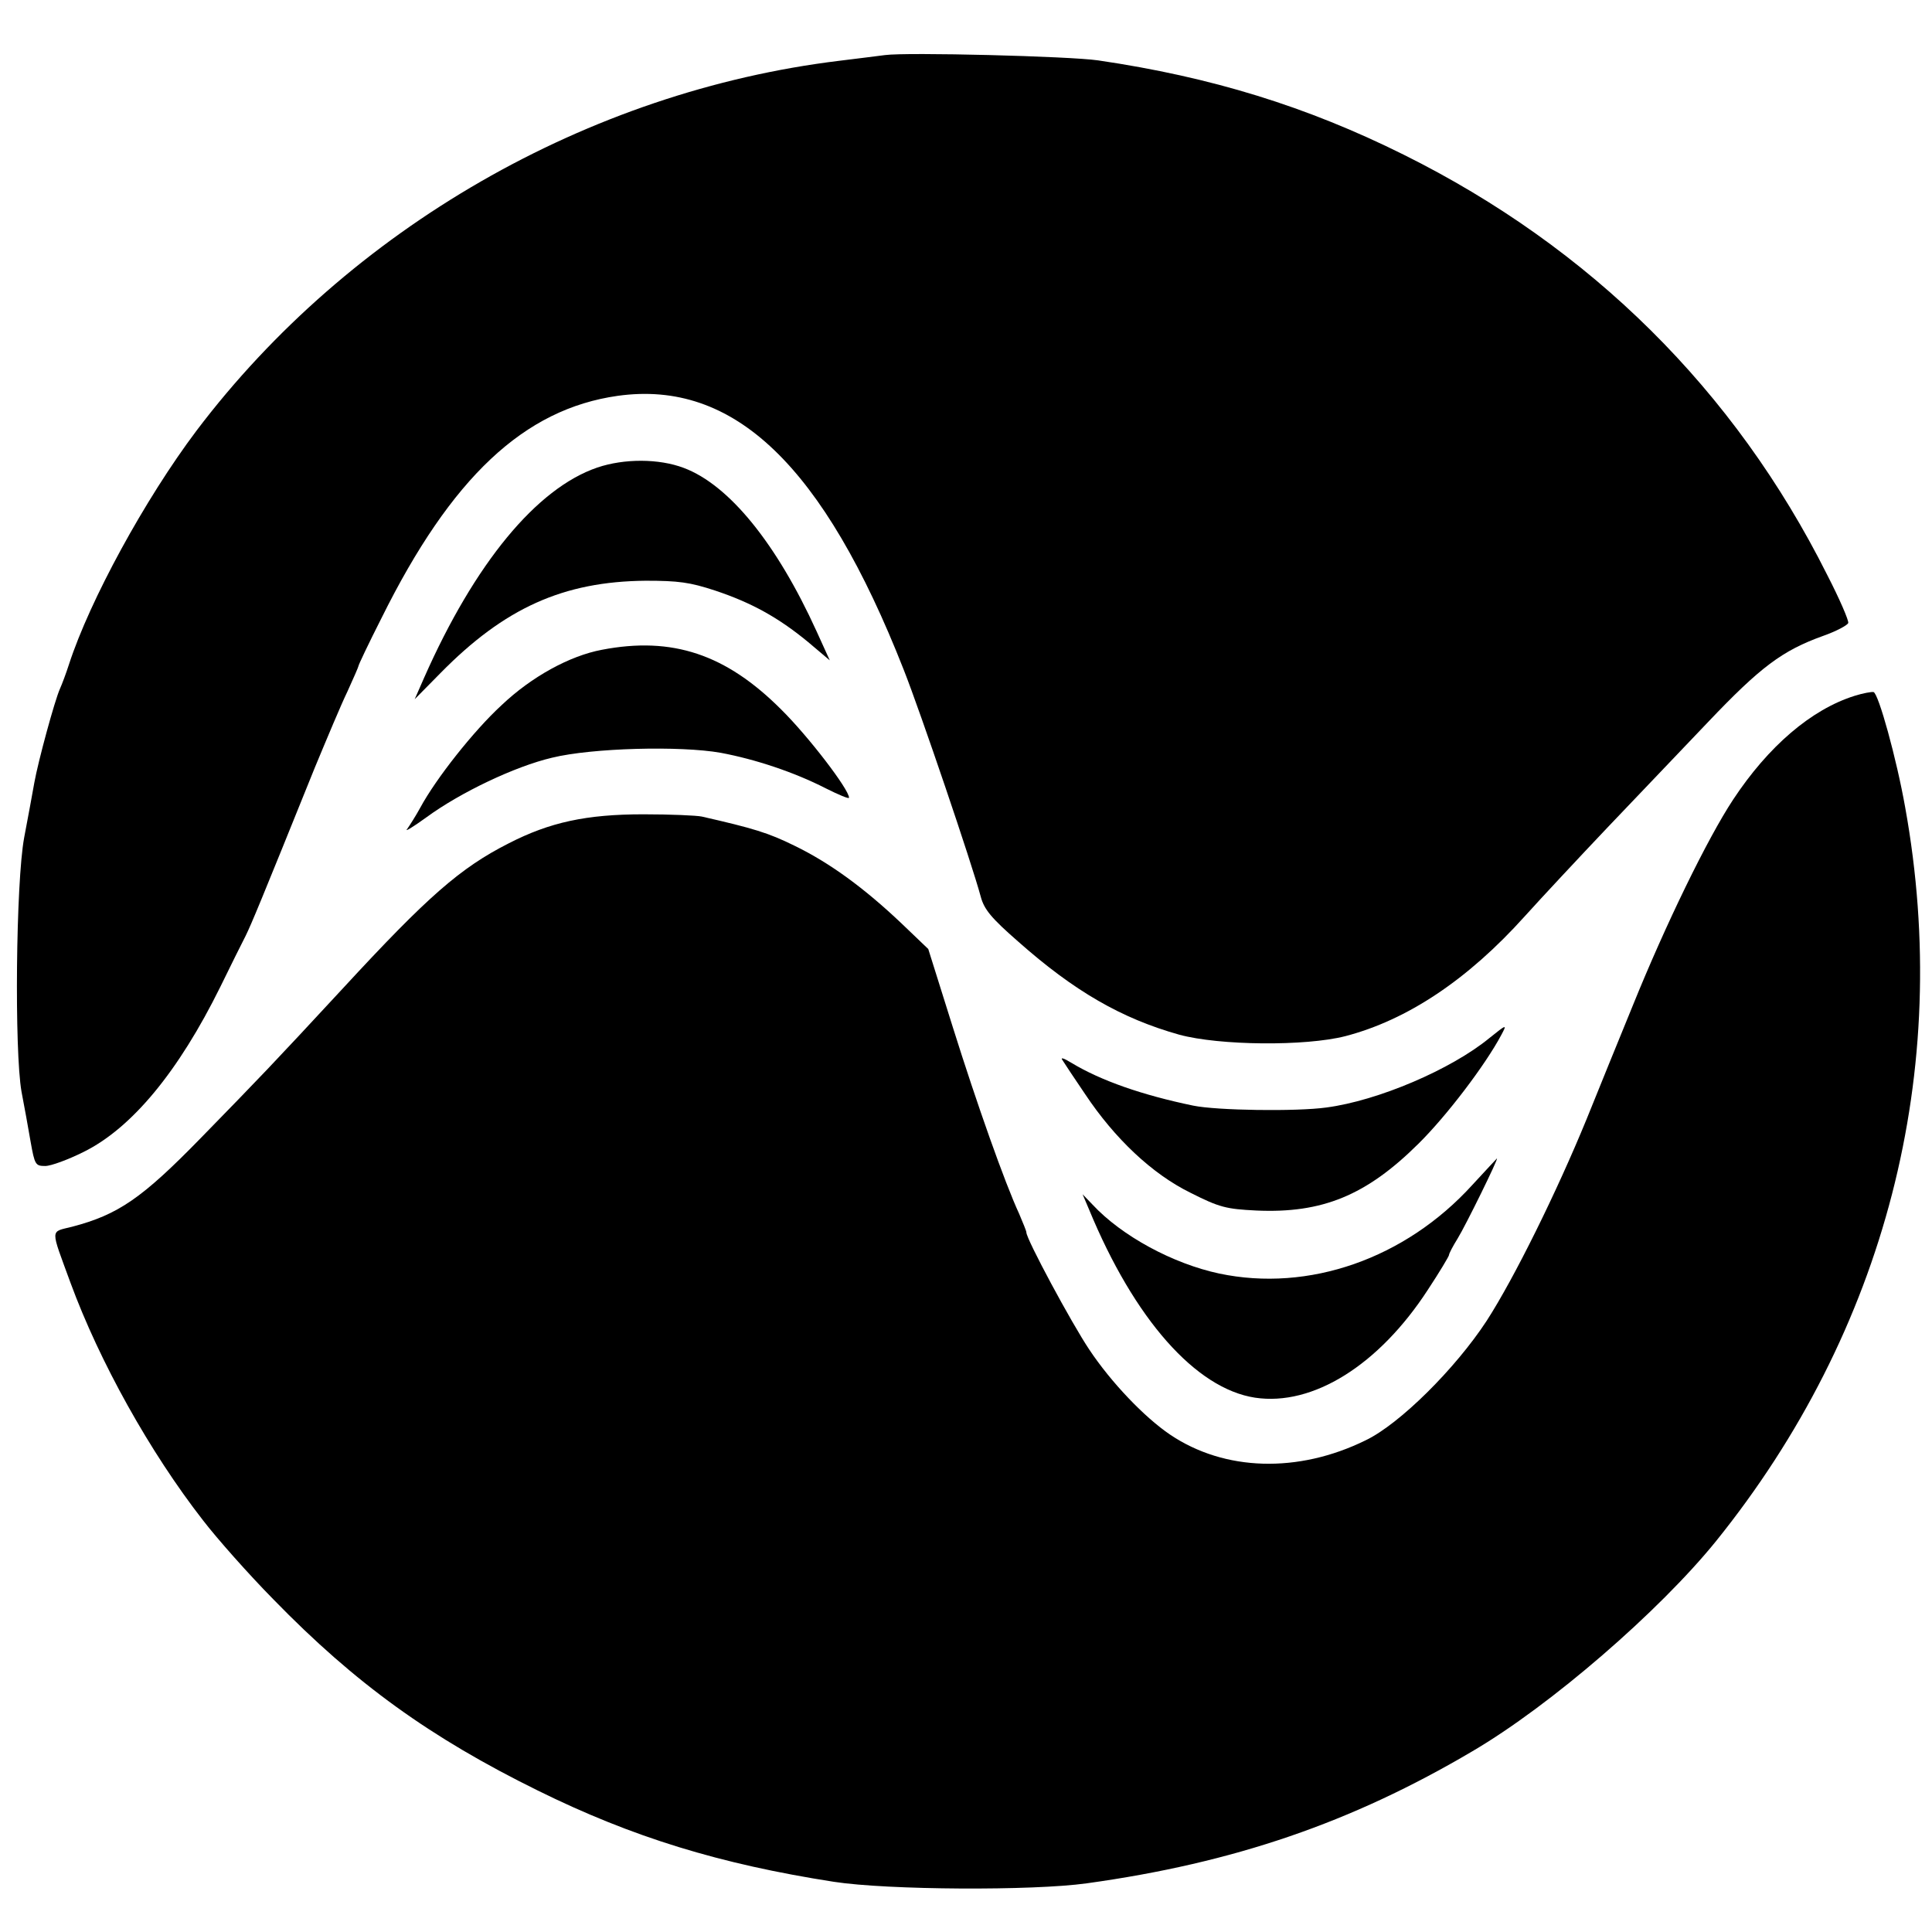
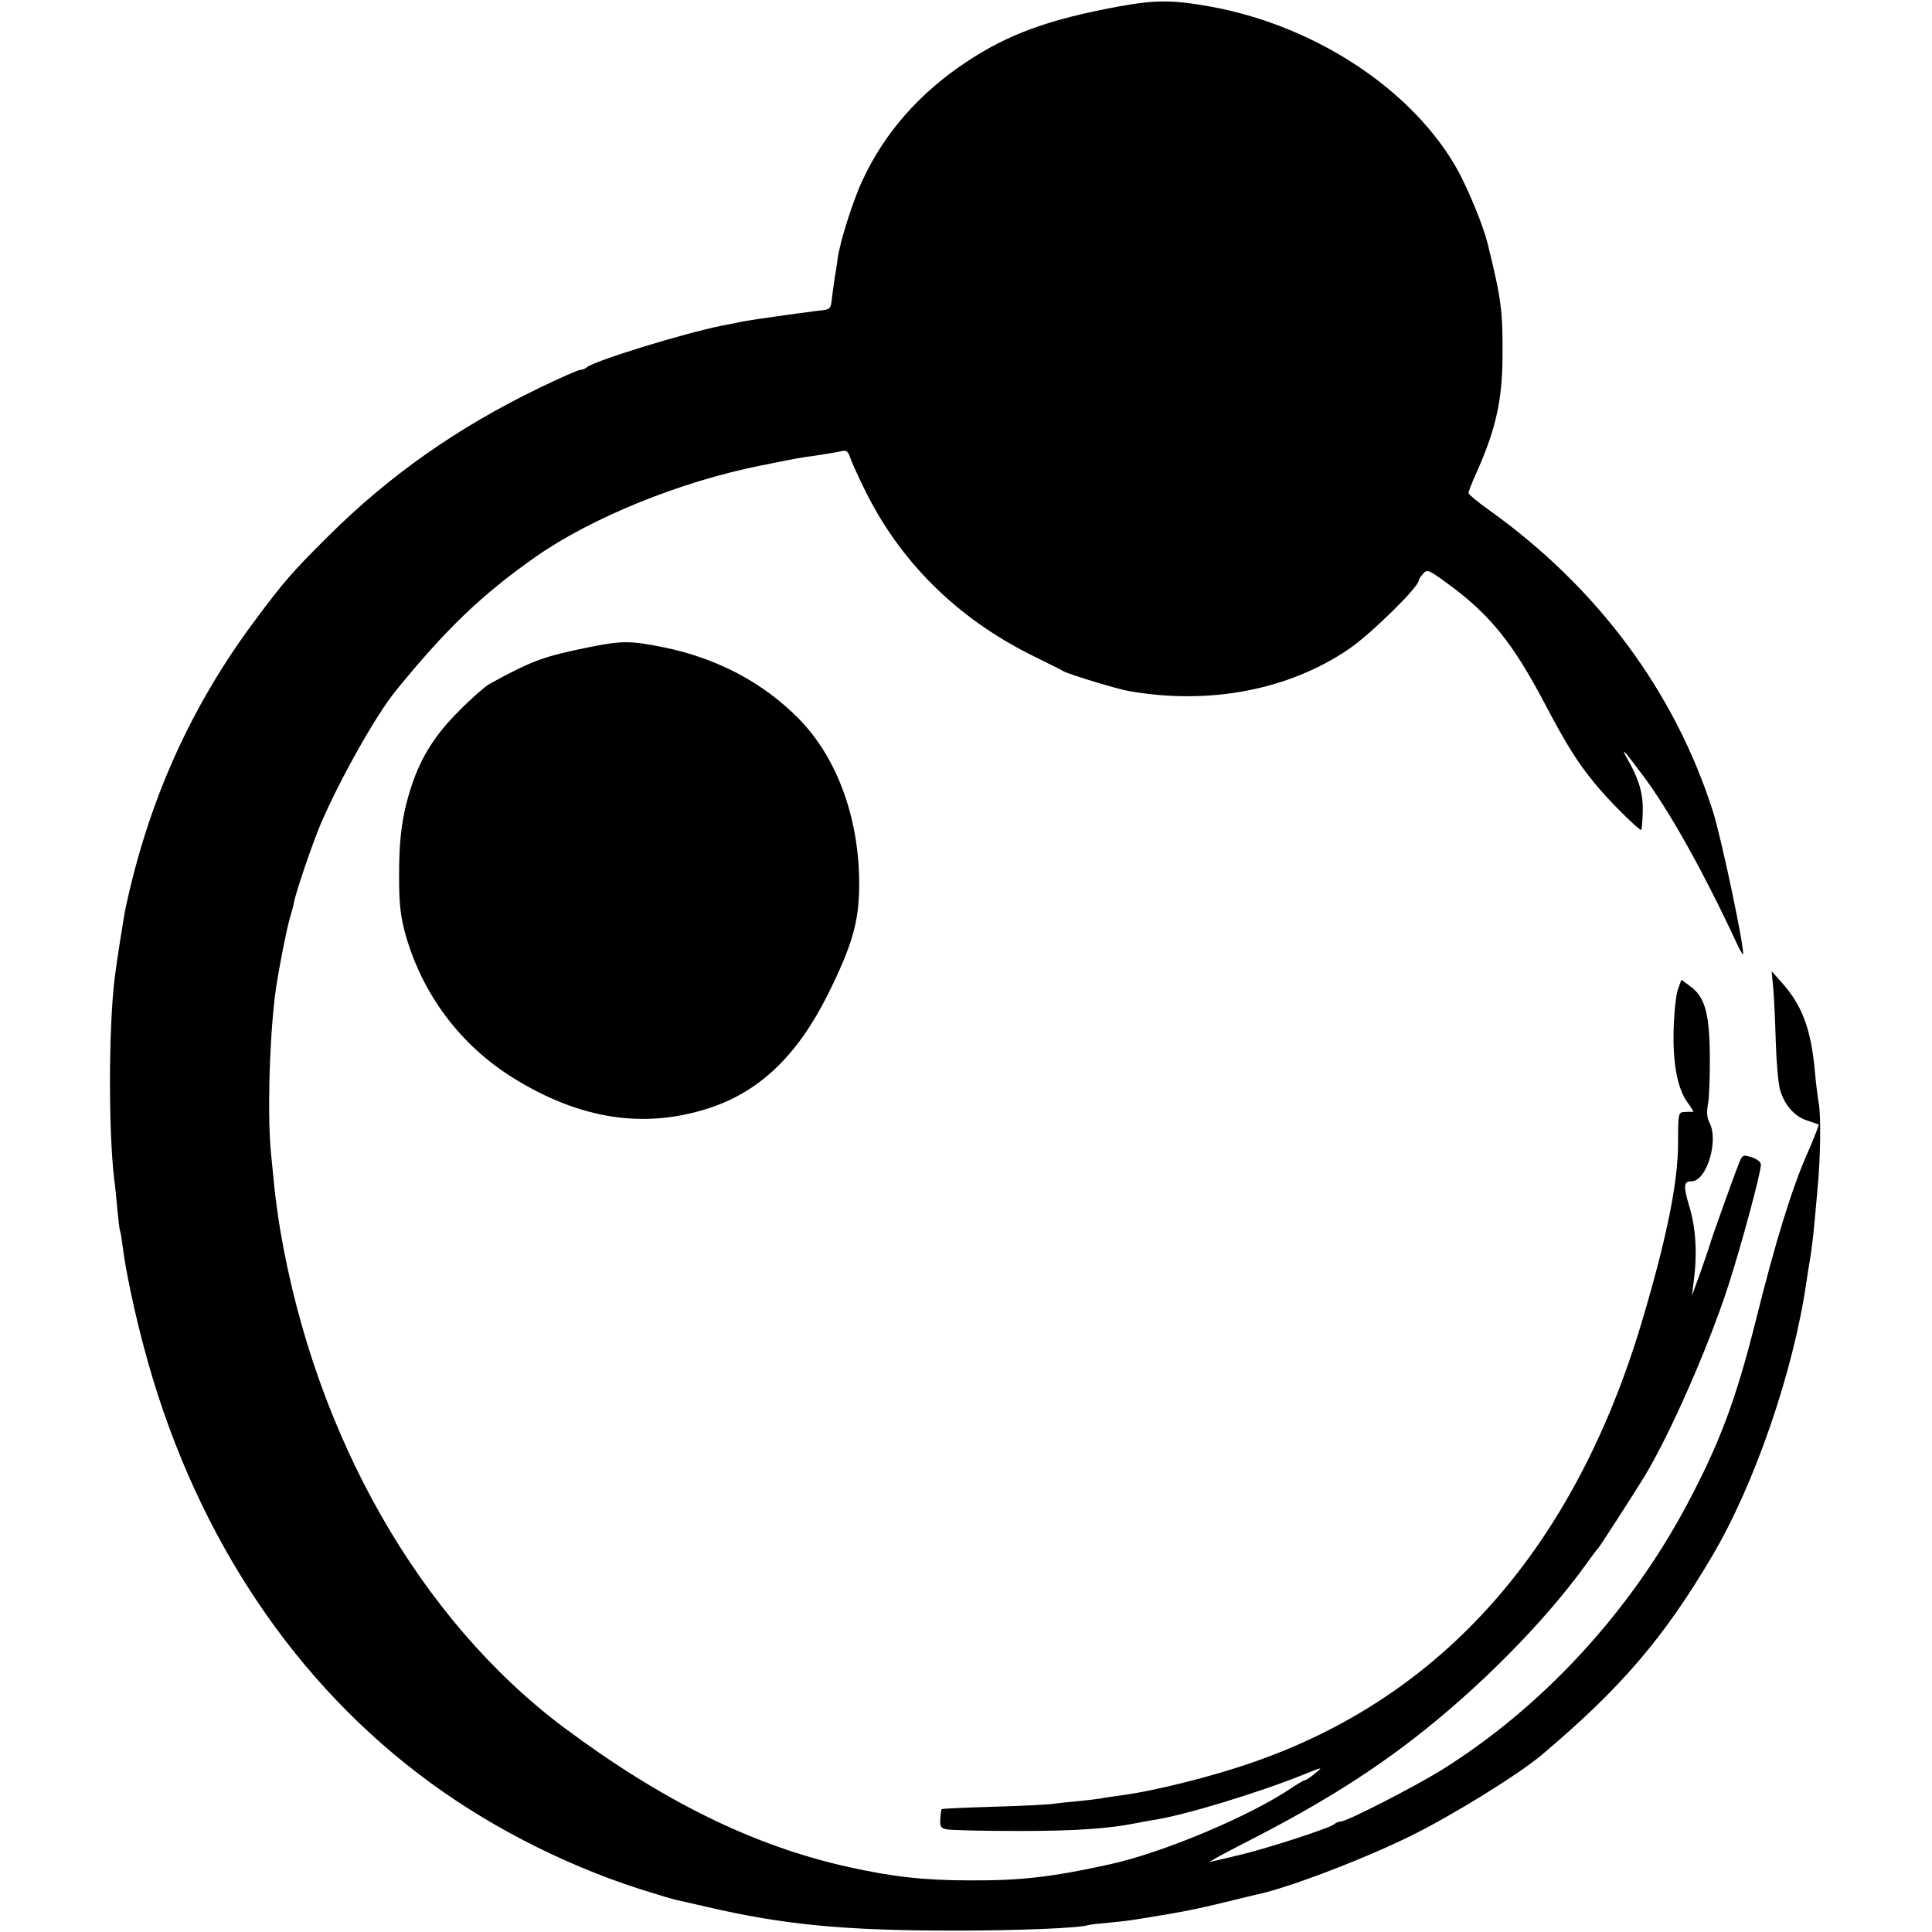
- <svg xmlns="http://www.w3.org/2000/svg" version="1.0" width="512pt" height="512pt" viewBox="0 0 512 512" preserveAspectRatio="xMidYMid meet">
-   <g transform="translate(0,512) scale(0.1,-0.1)" fill="#000000" stroke="none">
-     <path d="M2345 4974 c-16 -2 -70 -9 -120 -15 -667 -81 -1299 -445 -1704 -980 -137 -182 -283 -450 -338 -619 -8 -25 -19 -54 -24 -65 -14 -31 -58 -193 -68 -249 -5 -28 -17 -94 -27 -146 -22 -119 -26 -565 -7 -673 7 -37 18 -96 24 -132 11 -62 13 -65 39 -65 15 0 61 17 101 37 128 63 252 213 363 438 27 55 57 116 67 135 16 33 39 88 183 445 32 77 70 168 87 203 16 35 29 65 29 67 0 3 27 60 61 127 185 373 378 554 626 589 308 43 545 -184 758 -726 45 -114 180 -512 204 -601 9 -34 28 -57 99 -119 149 -132 274 -204 427 -247 107 -29 334 -31 440 -4 165 43 325 150 476 318 46 51 145 157 219 235 74 77 194 204 267 280 138 145 196 189 305 228 34 12 64 28 66 34 2 6 -23 64 -56 128 -245 489 -627 867 -1122 1113 -257 128 -510 206 -810 250 -75 11 -508 22 -565 14z" />
-     <path d="M1583 3881 c-161 -55 -325 -254 -459 -557 l-25 -57 68 69 c170 173 326 243 544 245 87 0 117 -4 184 -26 96 -32 167 -71 246 -136 l58 -49 -35 77 c-106 233 -232 388 -352 433 -66 25 -158 25 -229 1z" />
-     <path d="M1595 3398 c-85 -16 -186 -71 -266 -147 -74 -68 -174 -195 -215 -271 -12 -22 -28 -47 -35 -57 -8 -9 15 5 51 31 90 66 235 135 333 158 106 26 340 32 447 13 91 -17 194 -51 278 -94 34 -17 62 -29 62 -25 0 22 -108 163 -180 234 -146 146 -288 194 -475 158z" />
-     <path d="M4915 3276 c-115 -36 -229 -134 -322 -275 -68 -103 -179 -331 -266 -546 -36 -88 -91 -223 -122 -300 -79 -193 -192 -422 -265 -535 -83 -127 -231 -274 -321 -317 -179 -88 -374 -82 -518 15 -68 46 -156 138 -214 225 -47 70 -167 293 -167 311 0 4 -9 25 -19 49 -38 82 -112 291 -176 495 l-65 207 -70 67 c-100 95 -192 162 -285 207 -69 34 -109 46 -245 77 -14 3 -83 6 -155 6 -151 0 -248 -21 -357 -77 -128 -65 -214 -140 -440 -385 -188 -203 -216 -232 -376 -396 -156 -160 -219 -203 -341 -235 -59 -15 -58 -1 -4 -149 77 -209 210 -448 351 -629 36 -47 120 -142 187 -210 217 -223 416 -366 700 -506 251 -124 483 -195 785 -242 143 -22 527 -24 670 -4 390 54 702 161 1022 350 208 122 495 371 645 556 450 558 628 1248 502 1945 -23 130 -71 303 -84 306 -5 1 -28 -3 -50 -10z" />
-     <path d="M3947 2369 c-101 -83 -295 -166 -432 -184 -79 -11 -290 -8 -353 5 -135 28 -244 66 -322 113 -21 13 -31 16 -24 7 5 -8 32 -49 60 -90 78 -117 177 -211 279 -261 77 -39 95 -43 174 -47 175 -8 292 40 430 177 74 73 177 208 220 289 15 28 14 28 -32 -9z" />
-     <path d="M3902 1980 c-178 -196 -434 -285 -671 -235 -122 26 -258 99 -336 183 l-26 27 17 -40 c120 -291 283 -475 440 -499 153 -23 328 86 458 286 31 47 56 89 56 92 0 4 10 23 23 44 21 34 109 213 104 212 -1 -1 -30 -32 -65 -70z" />
+ <svg xmlns="http://www.w3.org/2000/svg" version="1.0" width="700pt" height="700pt" viewBox="0 0 700 700" preserveAspectRatio="xMidYMid meet">
+   <g transform="translate(0,700) scale(0.1,-0.1)" fill="#000000" stroke="none">
+     <path d="M4050 6976 c-252 -47 -396 -99 -551 -202 -168 -112 -293 -254 -373 -425 -35 -74 -83 -225 -91 -286 -2 -18 -7 -48 -10 -65 -3 -18 -7 -50 -10 -72 -5 -48 -5 -47 -52 -52 -80 -10 -249 -34 -273 -39 -14 -3 -47 -10 -75 -15 -139 -28 -464 -128 -489 -151 -6 -5 -16 -9 -23 -9 -8 0 -73 -29 -146 -64 -300 -145 -547 -319 -768 -539 -130 -129 -161 -165 -263 -302 -235 -314 -389 -658 -472 -1050 -6 -30 -32 -194 -38 -245 -23 -182 -23 -562 -2 -735 3 -16 7 -64 11 -105 4 -41 8 -77 10 -80 2 -3 6 -30 10 -60 10 -81 41 -229 76 -360 170 -643 515 -1180 994 -1546 232 -178 514 -325 802 -418 60 -19 120 -37 134 -40 13 -3 63 -14 110 -25 279 -65 499 -86 899 -86 223 0 451 9 483 20 6 2 41 6 77 9 62 6 77 8 160 22 19 3 46 8 60 10 67 11 142 28 215 46 44 11 87 21 95 23 109 22 379 124 555 210 152 74 394 224 479 295 288 243 443 423 620 723 154 261 294 668 341 992 3 22 10 65 15 95 5 30 11 84 14 120 4 36 8 90 11 120 11 113 13 266 5 310 -4 25 -11 77 -14 115 -14 156 -46 243 -123 328 l-34 38 6 -63 c3 -35 7 -121 9 -193 2 -71 9 -149 15 -172 16 -57 54 -100 102 -114 21 -7 39 -13 39 -14 0 -3 -28 -75 -40 -100 -57 -129 -116 -318 -189 -612 -72 -286 -130 -441 -248 -663 -209 -394 -529 -739 -893 -965 -103 -63 -341 -185 -363 -185 -7 0 -17 -4 -22 -9 -15 -14 -240 -87 -340 -111 -49 -12 -99 -23 -110 -26 -11 -3 41 26 115 64 256 130 441 243 620 381 236 182 473 421 625 631 21 30 42 57 45 60 5 4 128 195 166 257 92 150 235 474 307 698 47 146 117 405 117 435 0 10 -13 20 -33 27 -32 10 -34 9 -46 -21 -19 -47 -102 -279 -106 -296 -2 -8 -18 -53 -34 -100 l-31 -85 7 55 c13 101 7 192 -16 268 -23 76 -21 92 8 92 54 0 99 146 65 212 -10 19 -11 39 -5 72 4 25 7 105 6 178 -2 151 -19 208 -73 246 l-30 22 -12 -33 c-7 -17 -14 -81 -16 -142 -4 -129 14 -222 52 -272 14 -19 22 -33 17 -32 -4 1 -18 1 -30 0 -22 -1 -23 -4 -23 -111 0 -142 -40 -342 -130 -645 -244 -821 -722 -1363 -1413 -1601 -149 -52 -358 -104 -482 -120 -22 -3 -51 -7 -65 -10 -14 -2 -52 -7 -85 -10 -33 -3 -71 -7 -85 -9 -14 -3 -110 -8 -215 -11 -104 -3 -191 -7 -193 -9 -2 -2 -4 -18 -5 -35 -2 -28 2 -34 23 -38 14 -3 131 -6 260 -6 206 0 325 8 430 29 14 3 41 8 60 11 109 16 381 99 542 164 72 29 73 29 43 5 -16 -14 -33 -25 -37 -25 -4 0 -26 -13 -50 -29 -151 -102 -468 -235 -658 -276 -208 -46 -324 -59 -505 -58 -166 0 -282 13 -443 49 -342 76 -671 238 -1029 505 -523 392 -901 1056 -1028 1804 -8 50 -17 115 -20 145 -3 30 -9 89 -13 130 -13 131 -7 393 14 570 7 63 43 249 55 286 5 17 12 42 14 54 8 42 67 213 97 285 70 162 199 392 271 481 183 225 312 349 507 486 204 143 527 274 820 332 125 25 133 27 200 36 36 6 75 12 88 15 19 5 25 0 33 -25 6 -17 28 -65 49 -108 128 -265 337 -472 612 -608 51 -25 101 -50 111 -56 25 -13 196 -65 238 -72 291 -51 579 4 797 153 78 53 252 224 252 247 0 4 7 15 16 25 15 17 20 15 87 -34 154 -112 238 -215 357 -442 75 -142 114 -205 177 -282 45 -57 164 -175 170 -170 1 2 4 30 5 63 2 65 -12 116 -50 184 -33 58 -24 50 48 -46 97 -129 221 -350 345 -617 10 -21 19 -36 20 -35 9 9 -78 422 -109 519 -139 435 -420 812 -811 1091 -41 29 -74 57 -74 61 -1 4 8 27 18 51 79 172 104 278 105 446 1 165 -5 209 -54 407 -15 63 -67 189 -106 262 -159 290 -511 525 -892 596 -141 26 -206 26 -342 1z" />
+     <path d="M2134 4655 c-163 -33 -206 -48 -362 -134 -14 -8 -63 -50 -107 -95 -87 -86 -139 -168 -173 -271 -35 -105 -47 -193 -46 -340 0 -92 6 -139 23 -200 61 -217 198 -401 391 -521 242 -150 475 -186 712 -108 181 60 317 190 427 410 89 179 113 264 114 393 2 242 -79 465 -219 607 -130 132 -298 220 -491 259 -120 24 -150 24 -269 0z" />
  </g>
</svg>
